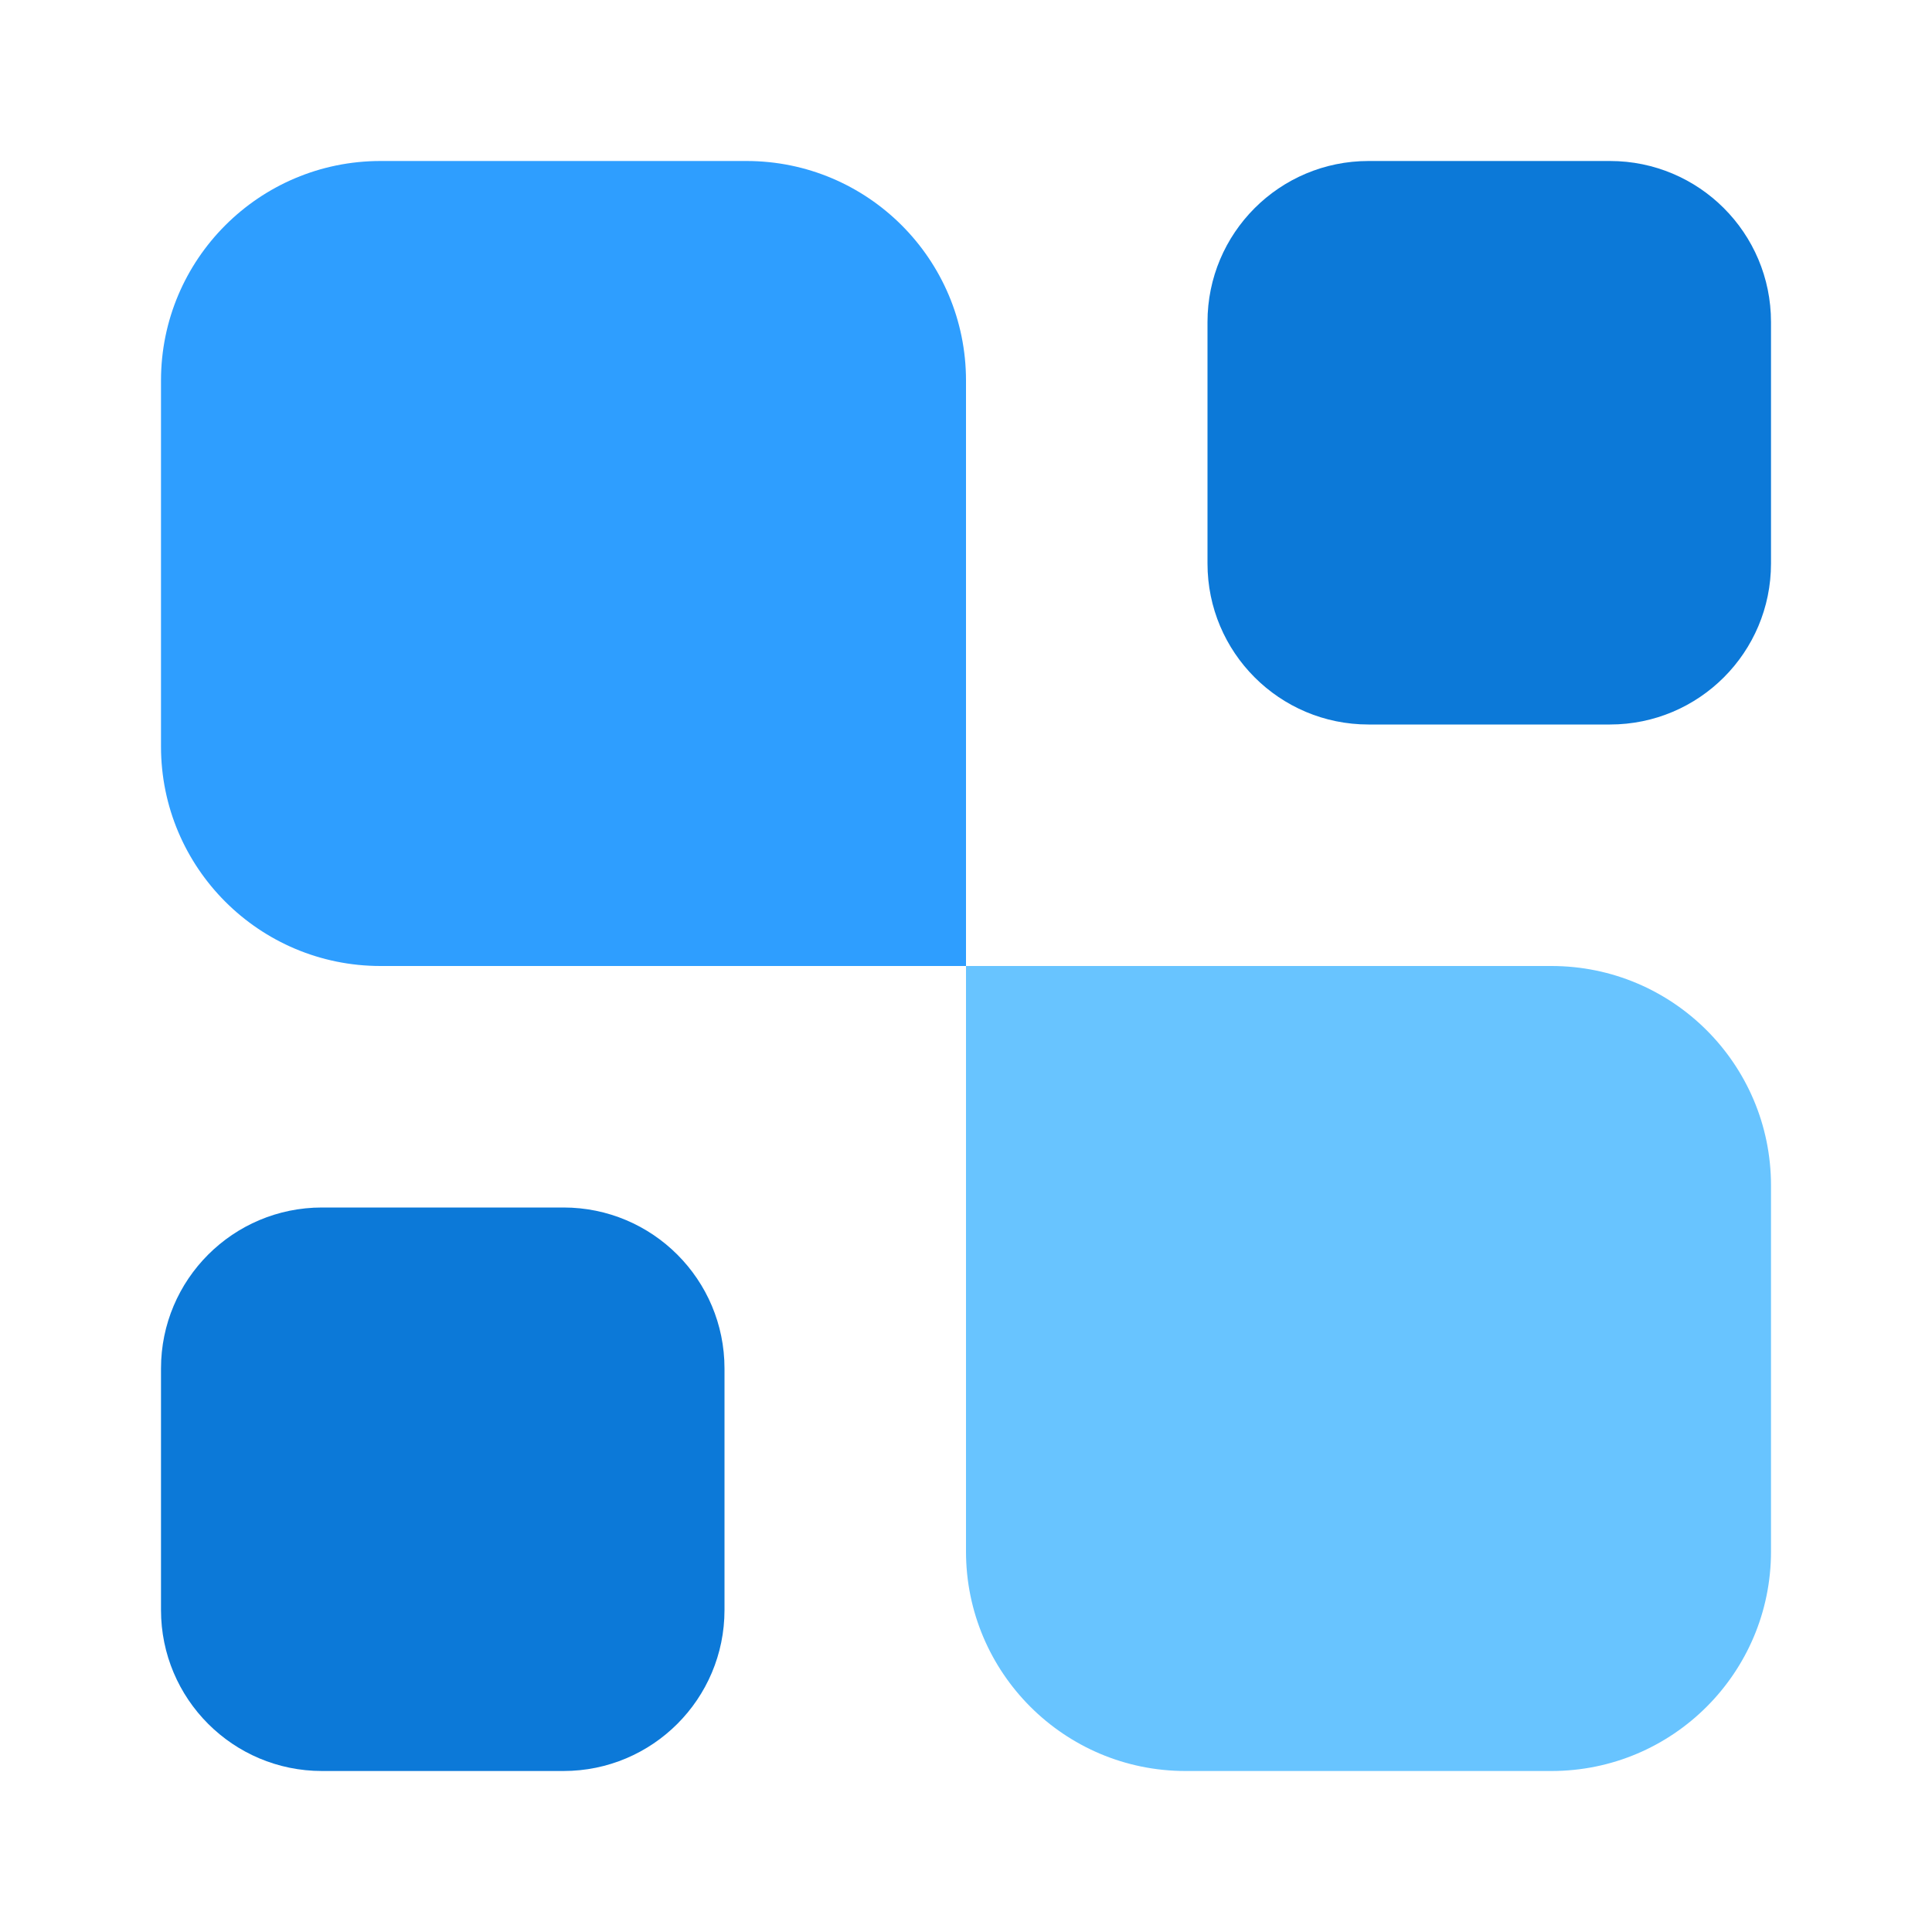
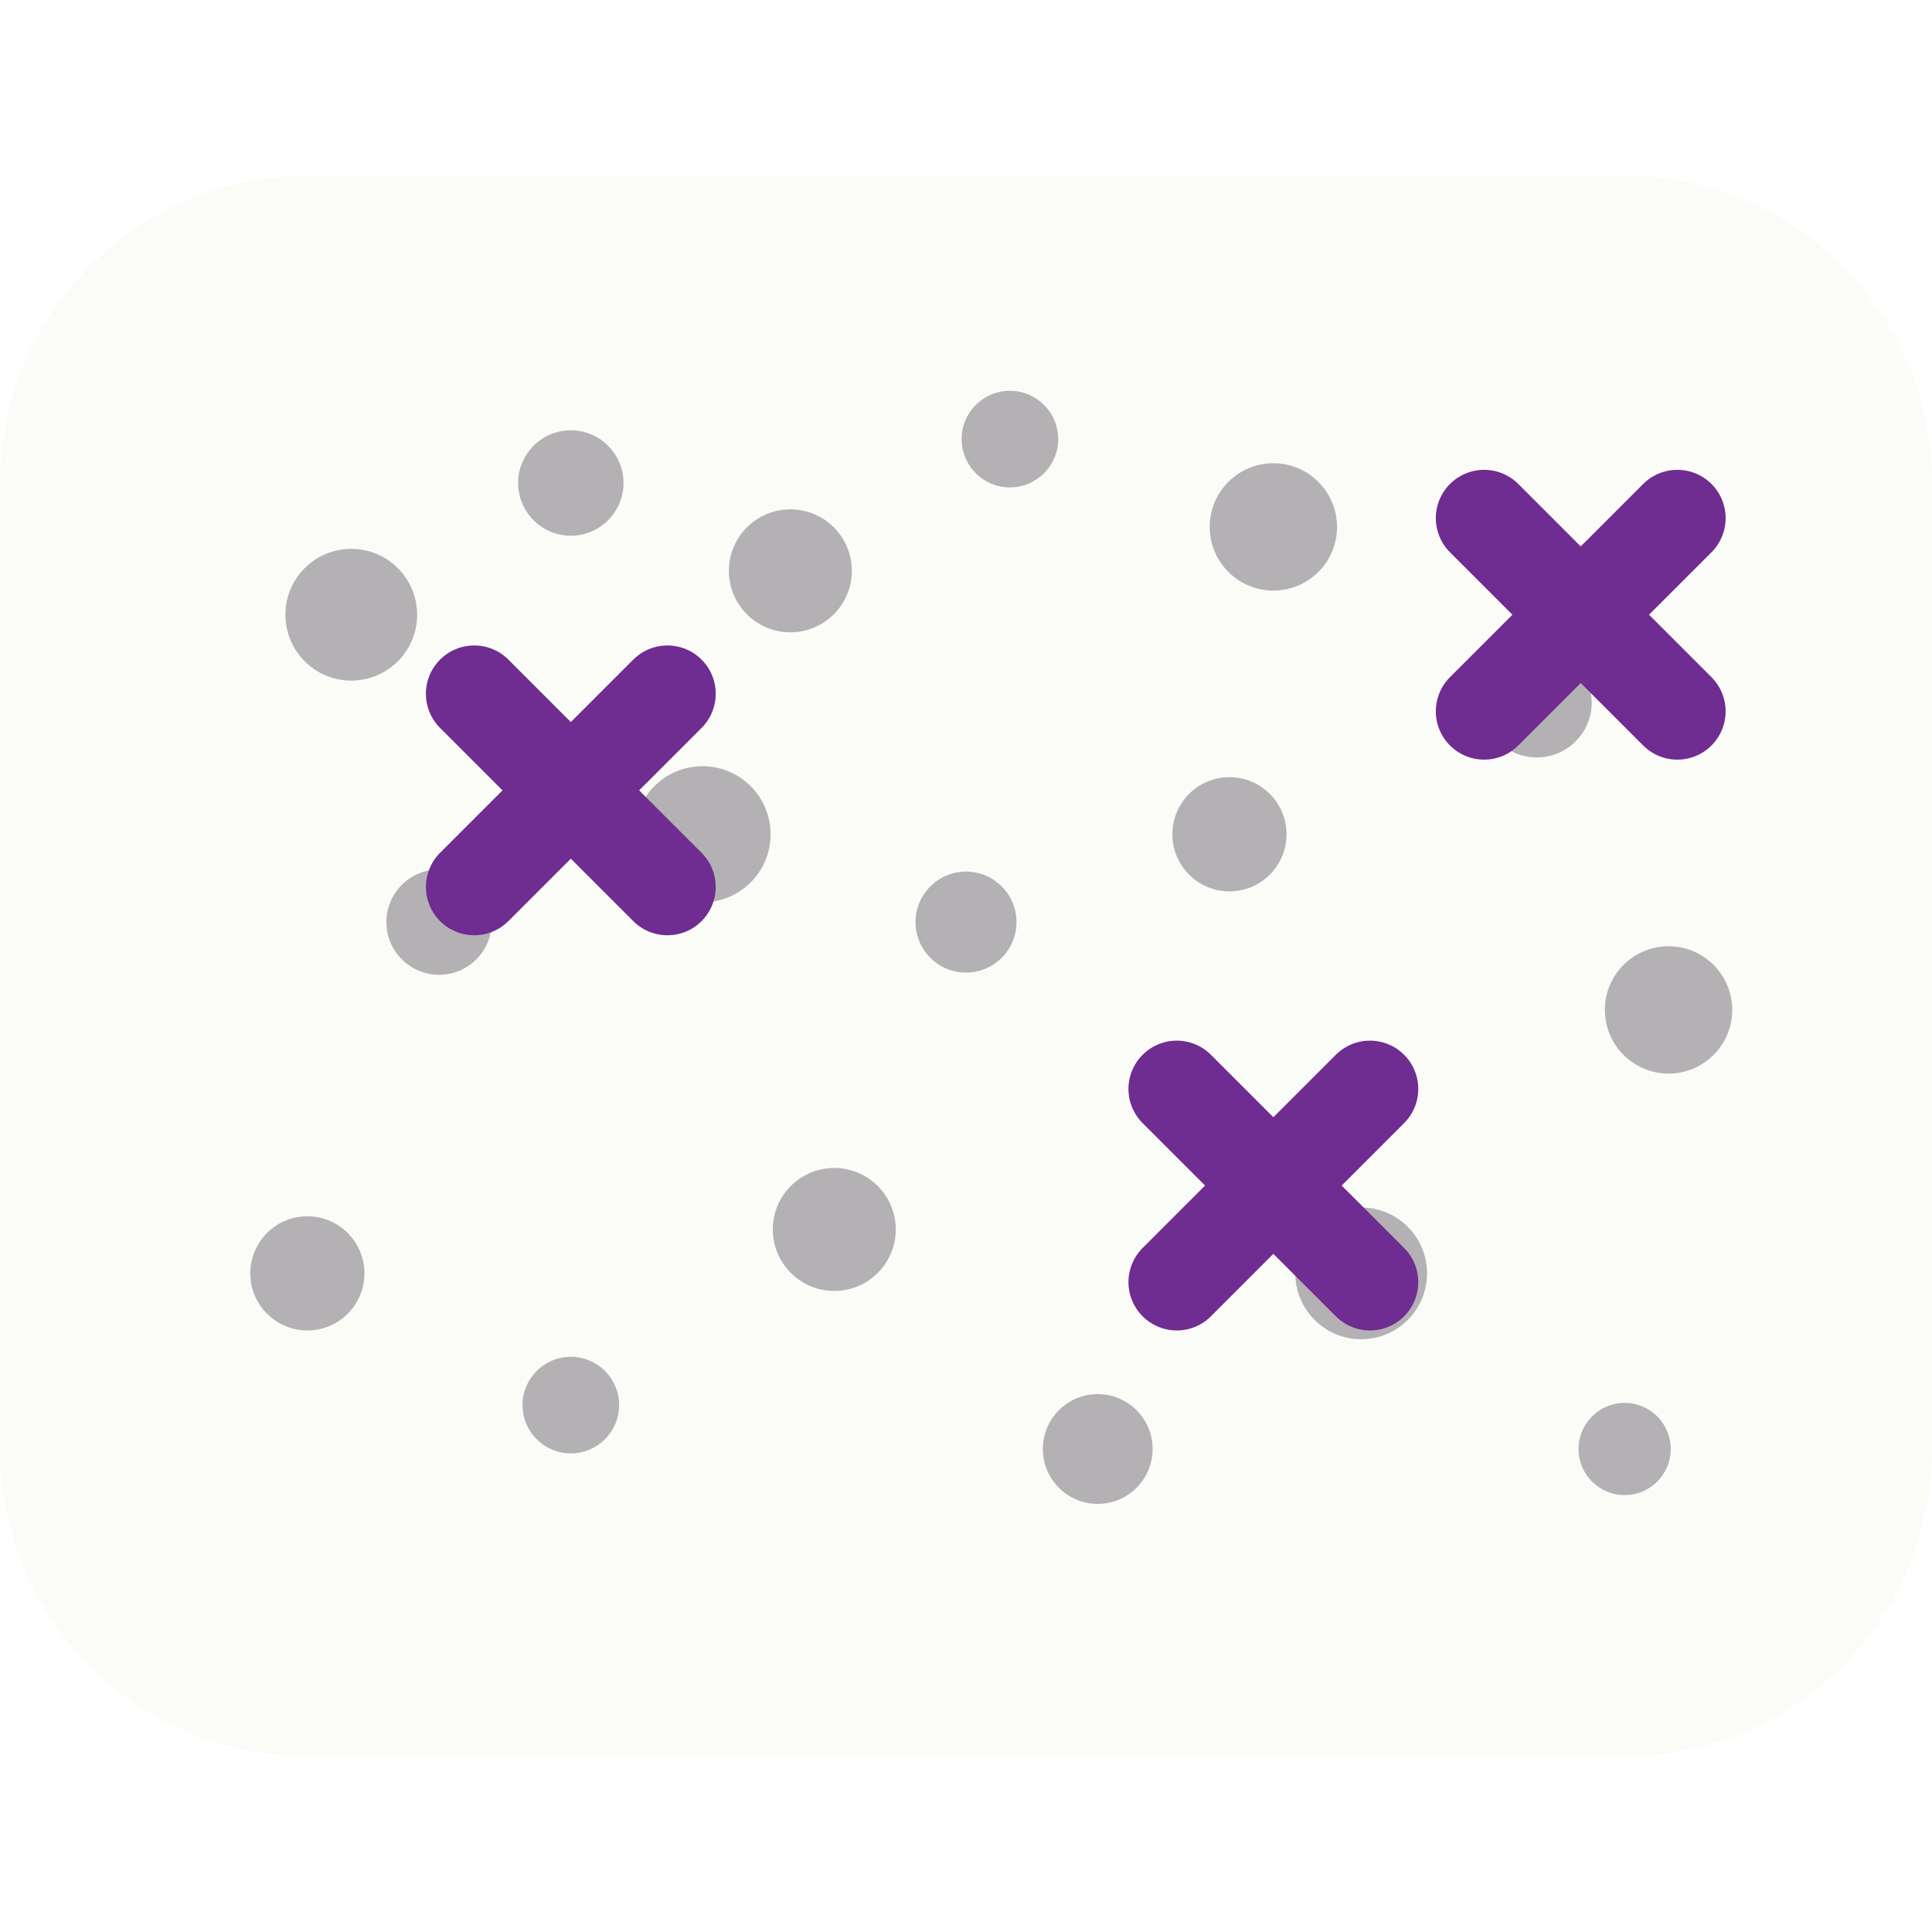
- <svg xmlns="http://www.w3.org/2000/svg" width="24" height="24" viewBox="0 0 24 24" fill="none">
-   <path d="M22 19.273C22 20.779 20.779 22 19.273 22H14.727C13.221 22 12 20.779 12 19.273V12H19.273C20.779 12 22 13.221 22 14.727V19.273Z" fill="#68C4FF" />
-   <path d="M20 2C21.105 2 22 2.895 22 4V7C22 8.105 21.105 9 20 9H17C15.895 9 15 8.105 15 7V4C15 2.895 15.895 2 17 2H20Z" fill="#0C79D8" />
-   <path d="M7 15C8.105 15 9 15.895 9 17V20C9 21.105 8.105 22 7 22H4C2.895 22 2 21.105 2 20V17C2 15.895 2.895 15 4 15H7Z" fill="#0C79D8" />
-   <path d="M12 12H4.727C3.221 12 2 10.779 2 9.273V4.727C2 3.221 3.221 2 4.727 2H9.273C10.779 2 12 3.221 12 4.727V12Z" fill="#2E9EFF" />
+ <svg xmlns="http://www.w3.org/2000/svg" width="64" height="64" viewBox="0 0 44 36" fill="none">
+   <rect width="44" height="36" rx="7" fill="#fbfbf8" />
+   <g fill="#99949b" opacity=".72">
+     <circle cx="8" cy="10" r="1.5" />
+     <circle cx="13" cy="7" r="1.2" />
+     <circle cx="18" cy="9" r="1.4" />
+     <circle cx="23" cy="6" r="1.1" />
+     <circle cx="29" cy="8" r="1.45" />
+     <circle cx="35" cy="12" r="1.25" />
+     <circle cx="10" cy="17" r="1.2" />
+     <circle cx="16" cy="15" r="1.55" />
+     <circle cx="22" cy="17" r="1.15" />
+     <circle cx="28" cy="15" r="1.3" />
+     <circle cx="38" cy="19" r="1.45" />
+     <circle cx="7" cy="25" r="1.3" />
+     <circle cx="13" cy="28" r="1.1" />
+     <circle cx="19" cy="24" r="1.4" />
+     <circle cx="25" cy="29" r="1.25" />
+     <circle cx="31" cy="25" r="1.5" />
+     <circle cx="37" cy="29" r="1.05" />
+   </g>
+   <g stroke="#6f2c91" stroke-width="2.2" stroke-linecap="round">
+     <path d="M10.8 11.8l4.4 4.4m0-4.4l-4.4 4.4" />
+     <path d="M26.8 20.8l4.4 4.4m0-4.4l-4.4 4.4" />
+     <path d="M33.8 7.8l4.4 4.4m0-4.4l-4.4 4.4" />
+   </g>
</svg>
